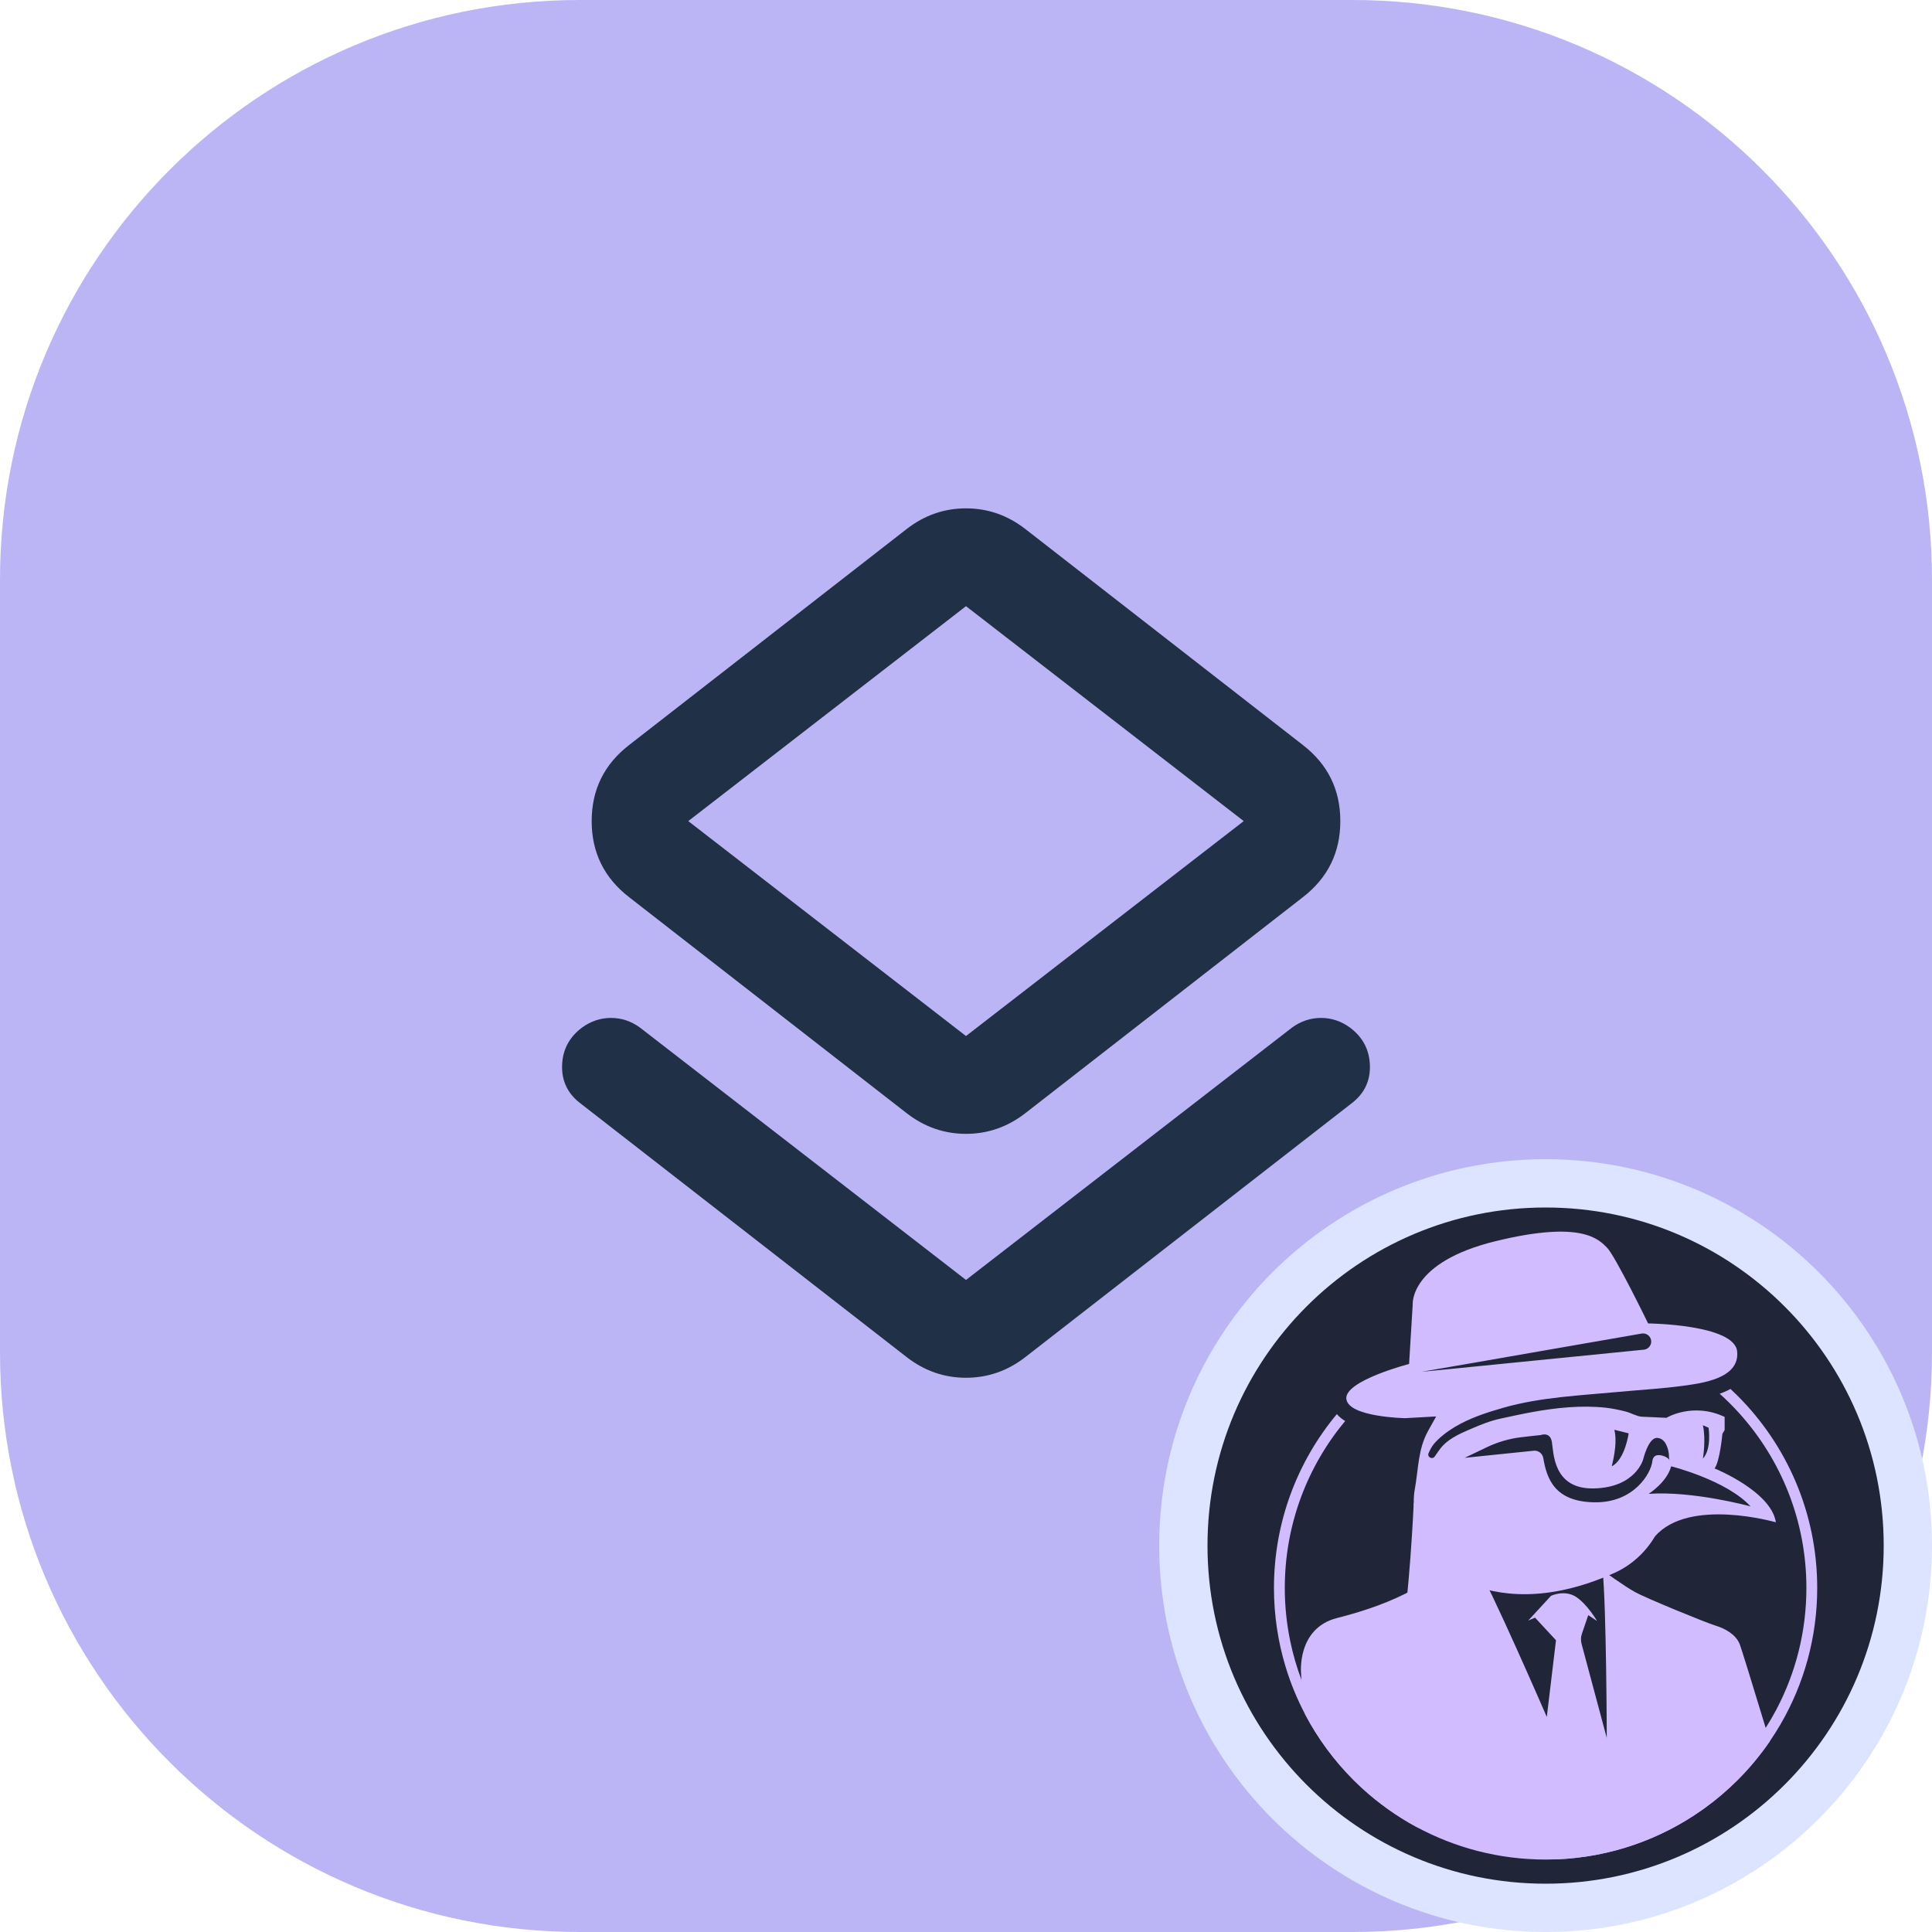
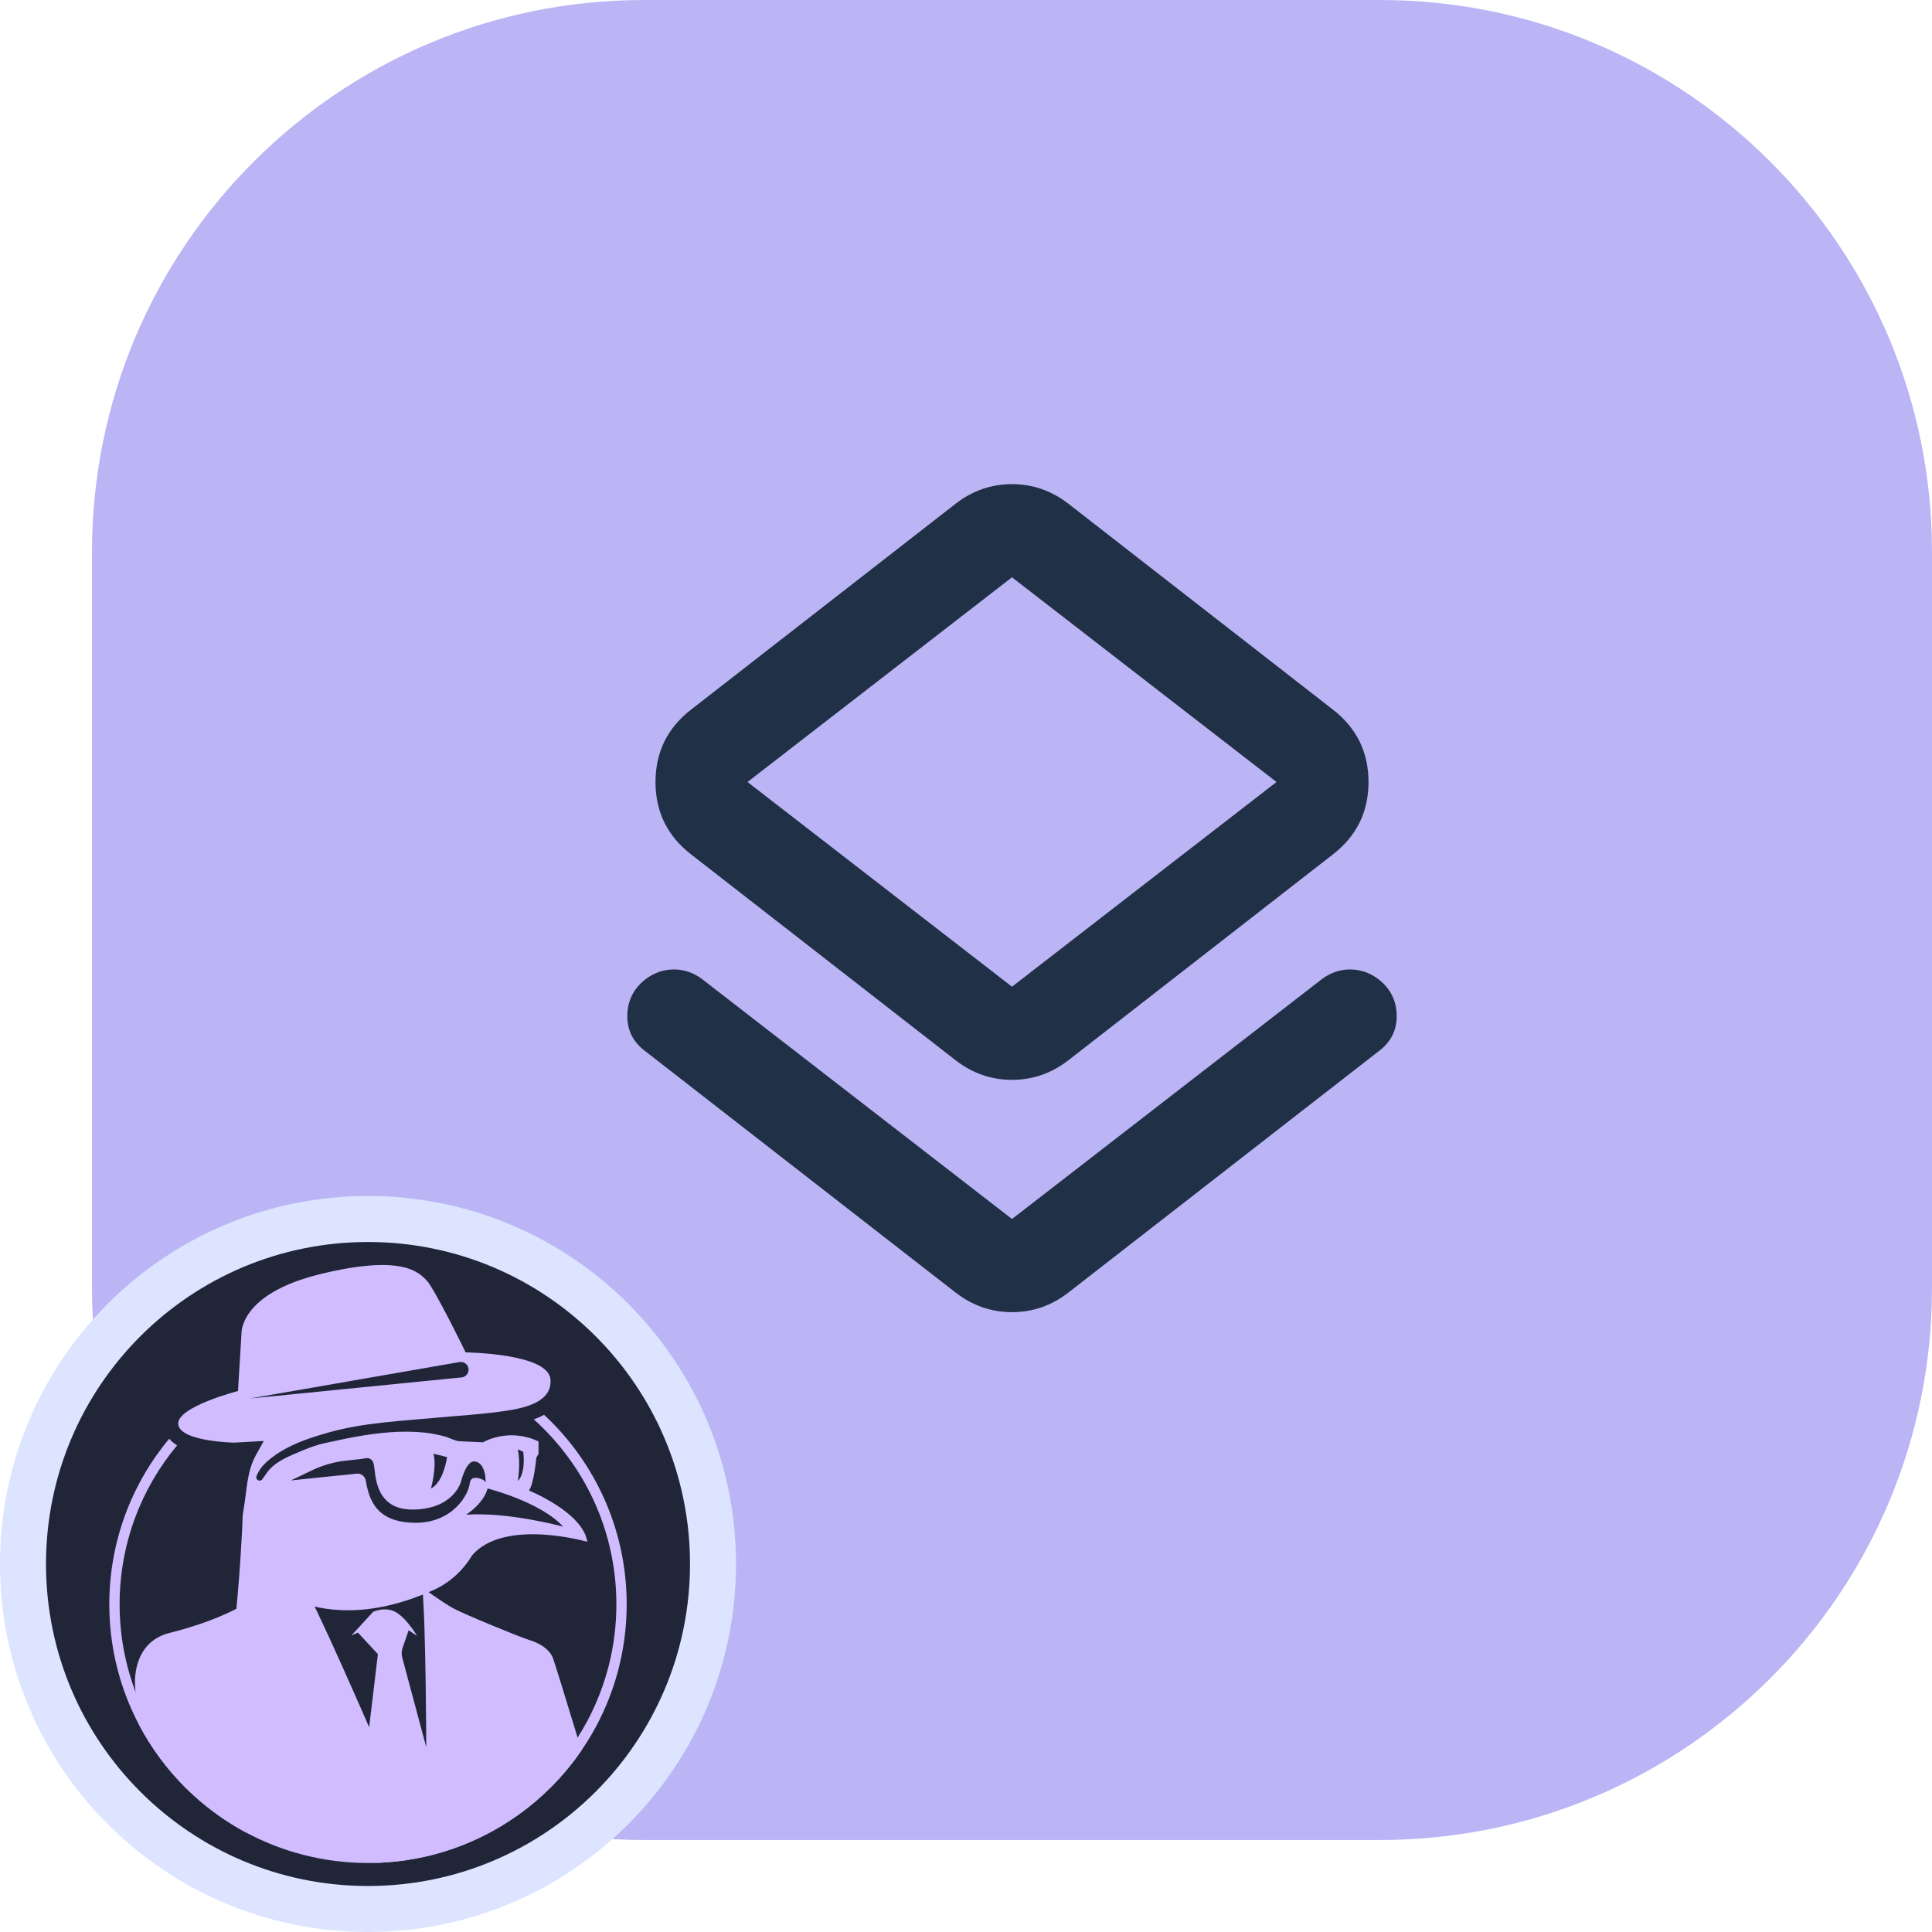
- <svg xmlns="http://www.w3.org/2000/svg" width="40" height="40" viewBox="0 0 40 40">
+ <svg xmlns="http://www.w3.org/2000/svg" width="40" height="40" viewBox="-2 0 42 42">
  <rect width="40" height="40" rx="12" fill="#bcb5f5" />
  <g transform="translate(8 32) scale(0.025 -0.025)">
    <path fill="#203047" d="M161 366Q145 378 145.5 397.5Q146 417 162 429Q173 437 186.0 437.0Q199 437 210 429L480 220Q480 220 480.0 220.0Q480 220 480 220L750 429Q761 437 774.0 437.0Q787 437 798 429Q814 417 814.5 397.5Q815 378 799 366L529 156Q507 139 480.0 139.0Q453 139 431 156ZM431 358 201 537Q170 561 170.0 600.0Q170 639 201 663L431 842Q453 859 480.0 859.0Q507 859 529 842L759 663Q790 639 790.0 600.0Q790 561 759 537L529 358Q507 341 480.0 341.0Q453 341 431 358ZM480 422 710 600Q710 600 710.0 600.0Q710 600 710 600L480 778Q480 778 480.0 778.0Q480 778 480 778L250 600Q250 600 250.0 600.0Q250 600 250 600L480 422Q480 422 480.0 422.0Q480 422 480 422ZM480 600Q480 600 480.0 600.0Q480 600 480 600Q480 600 480.0 600.0Q480 600 480 600Q480 600 480.0 600.0Q480 600 480 600Q480 600 480.0 600.0Q480 600 480 600Z" />
  </g>
-   <g id="dux-badge">
+   <g id="dux-badge" transform="translate(-26 2)">
    <circle cx="32" cy="32" r="7.5" fill="#202538" stroke="#dce4ff" stroke-width="1" />
    <g transform="translate(26.376 25.5) scale(0.02329119)">
      <defs id="defs1">
        <clipPath clipPathUnits="userSpaceOnUse" id="clipPath21">
          <path d="M 0,1200 H 2000 V 0 H 0 Z" transform="translate(-673.8743,-704.2584)" id="path21" />
        </clipPath>
        <clipPath clipPathUnits="userSpaceOnUse" id="clipPath25">
          <path d="M 0,1200 H 2000 V 0 H 0 Z" transform="translate(-466.3045,-703.5978)" id="path25" />
        </clipPath>
        <clipPath clipPathUnits="userSpaceOnUse" id="clipPath27">
          <path d="M 0,1200 H 2000 V 0 H 0 Z" transform="translate(-695.28,-473.9274)" id="path27" />
        </clipPath>
        <clipPath clipPathUnits="userSpaceOnUse" id="clipPath29">
          <path d="M 0,1200 H 2000 V 0 H 0 Z" transform="translate(-457.9388,-632.9906)" id="path29" />
        </clipPath>
        <clipPath clipPathUnits="userSpaceOnUse" id="clipPath31">
          <path d="M 0,1200 H 2000 V 0 H 0 Z" transform="translate(-466.3045,-703.5978)" id="path31" />
        </clipPath>
        <clipPath clipPathUnits="userSpaceOnUse" id="clipPath33">
          <path d="M 0,1200 H 2000 V 0 H 0 Z" transform="translate(-614.5172,-638.933)" id="path33" />
        </clipPath>
      </defs>
      <g id="layer-MC0" transform="translate(-486.3102,-515.0272)">
        <path id="path20" d="M 0,0 C -1.568,1.568 -3.163,3.098 -4.787,4.61 -5.944,3.966 -7.185,3.35 -8.529,2.762 -9.658,2.277 -10.815,1.82 -11.981,1.4 c 1.885,-1.689 3.742,-3.425 5.552,-5.207 0.448,-0.429 0.886,-0.868 1.325,-1.306 2.221,-2.221 4.386,-4.498 6.476,-6.84 27.639,-30.784 44.453,-71.459 44.453,-116.089 0,-29.347 -7.259,-56.977 -20.09,-81.21 -2.192,-4.134 -4.544,-8.174 -7.054,-12.102 -6.83,-10.74 -14.827,-20.669 -23.785,-29.636 -5.944,-5.944 -12.317,-11.459 -19.073,-16.498 -0.56,-0.42 -1.12,-0.83 -1.689,-1.231 -28.675,-20.893 -63.975,-33.201 -102.186,-33.201 -48.018,0 -91.464,19.456 -122.948,50.93 -0.737,0.737 -1.465,1.474 -2.174,2.221 -0.55,0.569 -1.101,1.147 -1.633,1.726 -15.545,16.553 -27.881,36.14 -36.018,57.779 -3.098,8.211 -5.58,16.712 -7.409,25.464 -2.417,11.534 -3.686,23.496 -3.686,35.758 0.01,42.326 15.117,81.097 40.246,111.246 -2.072,1.278 -3.975,2.809 -5.534,4.637 -26.174,-31.399 -41.934,-71.822 -41.934,-115.883 0,-18.187 2.678,-35.748 7.67,-52.311 3.359,-11.142 7.754,-21.835 13.092,-31.95 8.528,-16.208 19.446,-30.961 32.276,-43.801 1.251,-1.25 2.529,-2.491 3.817,-3.685 0.662,-0.644 1.334,-1.26 2.006,-1.876 10.862,-9.938 22.945,-18.578 36,-25.661 25.632,-13.913 55.016,-21.816 86.229,-21.816 2.454,0 4.908,0.047 7.334,0.14 36.056,1.446 69.424,13.427 97.054,32.976 0.569,0.392 1.148,0.793 1.698,1.204 7.82,5.655 15.164,11.925 21.966,18.718 7.904,7.904 15.07,16.526 21.406,25.773 2.556,3.723 4.973,7.558 7.25,11.477 15.499,26.697 24.382,57.723 24.382,90.812 C 53.038,-78.055 32.762,-32.762 0,0" style="fill:#D0BCFF;fill-opacity:1;fill-rule:nonzero;stroke:none" transform="matrix(1.333333,0,0,-1.333333,898.4991,660.9888)" clip-path="url(#clipPath21)" />
        <path id="path24" d="M 0,0 -0.169,-0.292 C 1.43,-0.2 3.091,-0.108 4.798,0 Z" style="fill:#D0BCFF;fill-opacity:1;fill-rule:nonzero;stroke:none" transform="matrix(1.333333,0,0,-1.333333,621.7393,661.8696)" clip-path="url(#clipPath25)" />
        <path id="path26" d="m 0,0 c -6.336,-9.247 -13.502,-17.869 -21.406,-25.773 -6.802,-6.793 -14.146,-13.063 -21.965,-18.718 -0.551,-0.411 -1.129,-0.812 -1.699,-1.204 -27.629,-19.549 -60.998,-31.53 -97.053,-32.976 -33.247,1.129 -64.852,8.762 -93.564,21.676 -13.054,7.082 -25.138,15.723 -36,25.661 -0.672,0.616 -1.343,1.232 -2.006,1.876 -1.288,1.194 -2.566,2.435 -3.816,3.685 -12.831,12.84 -23.748,27.593 -32.277,43.801 -1.092,7.651 -1.941,15.378 -2.445,23.039 -0.102,1.502 -0.186,3.004 -0.261,4.497 0,0 -2.865,29.795 23.944,36.634 26.827,6.84 65.654,19.745 87.722,50.305 0,0 0.327,-8.38 5.506,-15.779 8.034,-11.422 46.674,-100.46 46.674,-100.46 l 6.121,51.135 -13.978,15.079 -4.553,-1.987 15.228,16.544 c 0,0 8.94,4.218 16.554,-0.653 7.605,-4.899 14.146,-16.153 14.146,-16.153 l -5.879,3.892 -4.227,-12.364 c -0.756,-2.184 -0.83,-4.535 -0.233,-6.784 l 16.796,-62.687 c 0,0 -0.243,87.415 -2.781,111.685 0,0 14.221,-10.367 21.621,-14.454 7.381,-4.078 47.215,-20.407 53.738,-22.395 6.504,-1.987 13.222,-5.841 15.882,-11.916 1.026,-2.351 8.594,-26.939 17.486,-56.229 C -1.829,6.028 -0.914,3.023 0,0" style="fill:#D0BCFF;fill-opacity:1;fill-rule:nonzero;stroke:none" transform="matrix(1.333333,0,0,-1.333333,927.04,968.0968)" clip-path="url(#clipPath27)" />
        <path id="path28" d="m 0,0 c 0,0 -3.081,-67.22 -8.64,-90.616 -5.559,-23.397 30.316,0 30.316,0 l 20.9,68.629 z" style="fill:#D0BCFF;fill-opacity:1;fill-rule:nonzero;stroke:none" transform="matrix(1.333333,0,0,-1.333333,610.5851,756.0125)" clip-path="url(#clipPath29)" />
        <path id="path30" d="M 0,0 -0.169,-0.292 C 1.43,-0.2 3.091,-0.108 4.798,0 Z" style="fill:#D0BCFF;fill-opacity:1;fill-rule:nonzero;stroke:none" transform="matrix(1.333333,0,0,-1.333333,621.7393,661.8696)" clip-path="url(#clipPath31)" />
        <path id="path32" d="m 0,0 c 0,0 12.178,7.604 15.029,18.355 0,0 36.913,-9.243 52.904,-26.719 C 66.887,-8.091 29.642,2.031 0,0 m -36.152,-5.643 c -26.791,0.404 -31.781,16.05 -34.086,29.523 -0.511,2.958 -3.148,5.073 -6.13,4.883 l -46.275,-4.764 14.922,7.14 c 3.505,1.687 7.164,3.077 10.895,4.17 3.742,1.093 7.556,1.901 11.429,2.376 4.051,0.499 8.542,1.01 13.46,1.509 0,0 6.19,2.459 7.414,-4.479 1.259,-6.926 0.499,-31.864 28.287,-31.103 27.777,0.76 32.612,19.412 32.612,19.412 0,0 3.458,14.471 9.232,14.257 5.263,-0.202 7.27,-6.142 7.853,-10.479 0.142,-1.045 -0.06,-3.54 0.582,-4.324 -0.939,1.152 -2.162,2.032 -3.564,2.554 C 7.604,26.113 3.065,26.945 2.471,21.658 1.616,13.877 -9.599,-6.059 -36.152,-5.643 m 13.306,48.354 9.528,-2.377 c 0,0 -2.388,-17.5 -11.227,-21.979 -0.25,-0.13 4.194,14.281 1.699,24.356 m 59.022,3.041 3.79,-1.687 c 0,0 2.198,-14.209 -3.79,-20.577 0,0 2.174,12.474 0,22.264 m -187.451,35.63 c 12.225,2.067 24.45,4.229 36.664,6.332 l 36.663,6.392 73.303,12.748 c 2.958,0.522 5.774,-1.462 6.285,-4.408 0.522,-2.947 -1.462,-5.762 -4.42,-6.285 -0.119,-0.024 -0.261,-0.036 -0.38,-0.047 H -3.184 L -114.243,85.029 c -12.344,-1.224 -24.676,-2.495 -37.032,-3.647 M 43.97,16.93 c 3.54,4.693 5.215,23.096 5.215,23.096 l 1.497,2.518 v 8.744 C 29.381,61.327 11.869,50.682 11.869,50.682 l -16.491,0.749 c -3.112,0.142 -7.449,2.637 -10.644,3.433 -4.42,1.093 -8.804,2.068 -13.342,2.566 -16.407,1.735 -32.933,0 -49.091,-2.934 -7.021,-1.271 -13.971,-2.851 -20.957,-4.325 -6.701,-1.425 -12.878,-3.908 -19.151,-6.605 -4.313,-1.842 -8.649,-3.659 -12.641,-6.119 -2.436,-1.496 -4.741,-3.243 -6.737,-5.31 -2.126,-2.21 -3.659,-4.859 -5.476,-7.319 -1.545,-2.091 -4.907,-0.463 -4.147,2.032 0.024,0.059 0.048,0.119 0.06,0.154 0.867,2.044 2.221,4.646 3.659,6.345 3.588,4.241 8.958,8.292 13.686,11.12 10.039,6.071 21.48,9.766 32.767,12.985 24.771,7.057 51.442,8.138 77.009,10.55 14.114,1.331 28.43,2.091 42.473,4.016 12.784,1.734 37.935,4.859 36.176,22.882 -1.71,18.129 -59.355,18.712 -59.355,18.712 0,0 -21.943,45.027 -27.372,50.468 -5.418,5.418 -16.503,18.474 -74.254,4.384 -57.739,-14.078 -55.327,-42.259 -55.327,-42.259 l -2.412,-39.622 c 0,0 -43.198,-11.179 -41.832,-23.321 1.391,-12.142 39.171,-12.819 39.171,-12.819 0,0 8.577,0.439 20.696,1.152 l -5.382,-9.683 c -6.749,-12.13 -6.38,-25.258 -8.851,-38.908 -4.277,-23.631 11.963,-52.702 33.978,-62.147 21.1,-9.053 53.949,-13.782 99.012,6.368 11.085,4.954 20.328,13.282 26.66,23.618 l 0.499,0.796 c 22.728,26.125 80.574,9.386 80.574,9.386 C 81.774,1.699 43.97,16.93 43.97,16.93" style="fill:#D0BCFF;fill-opacity:1;fill-rule:nonzero;stroke:none" transform="matrix(1.333333,0,0,-1.333333,819.3563,748.0893)" clip-path="url(#clipPath33)" />
      </g>
    </g>
  </g>
</svg>
